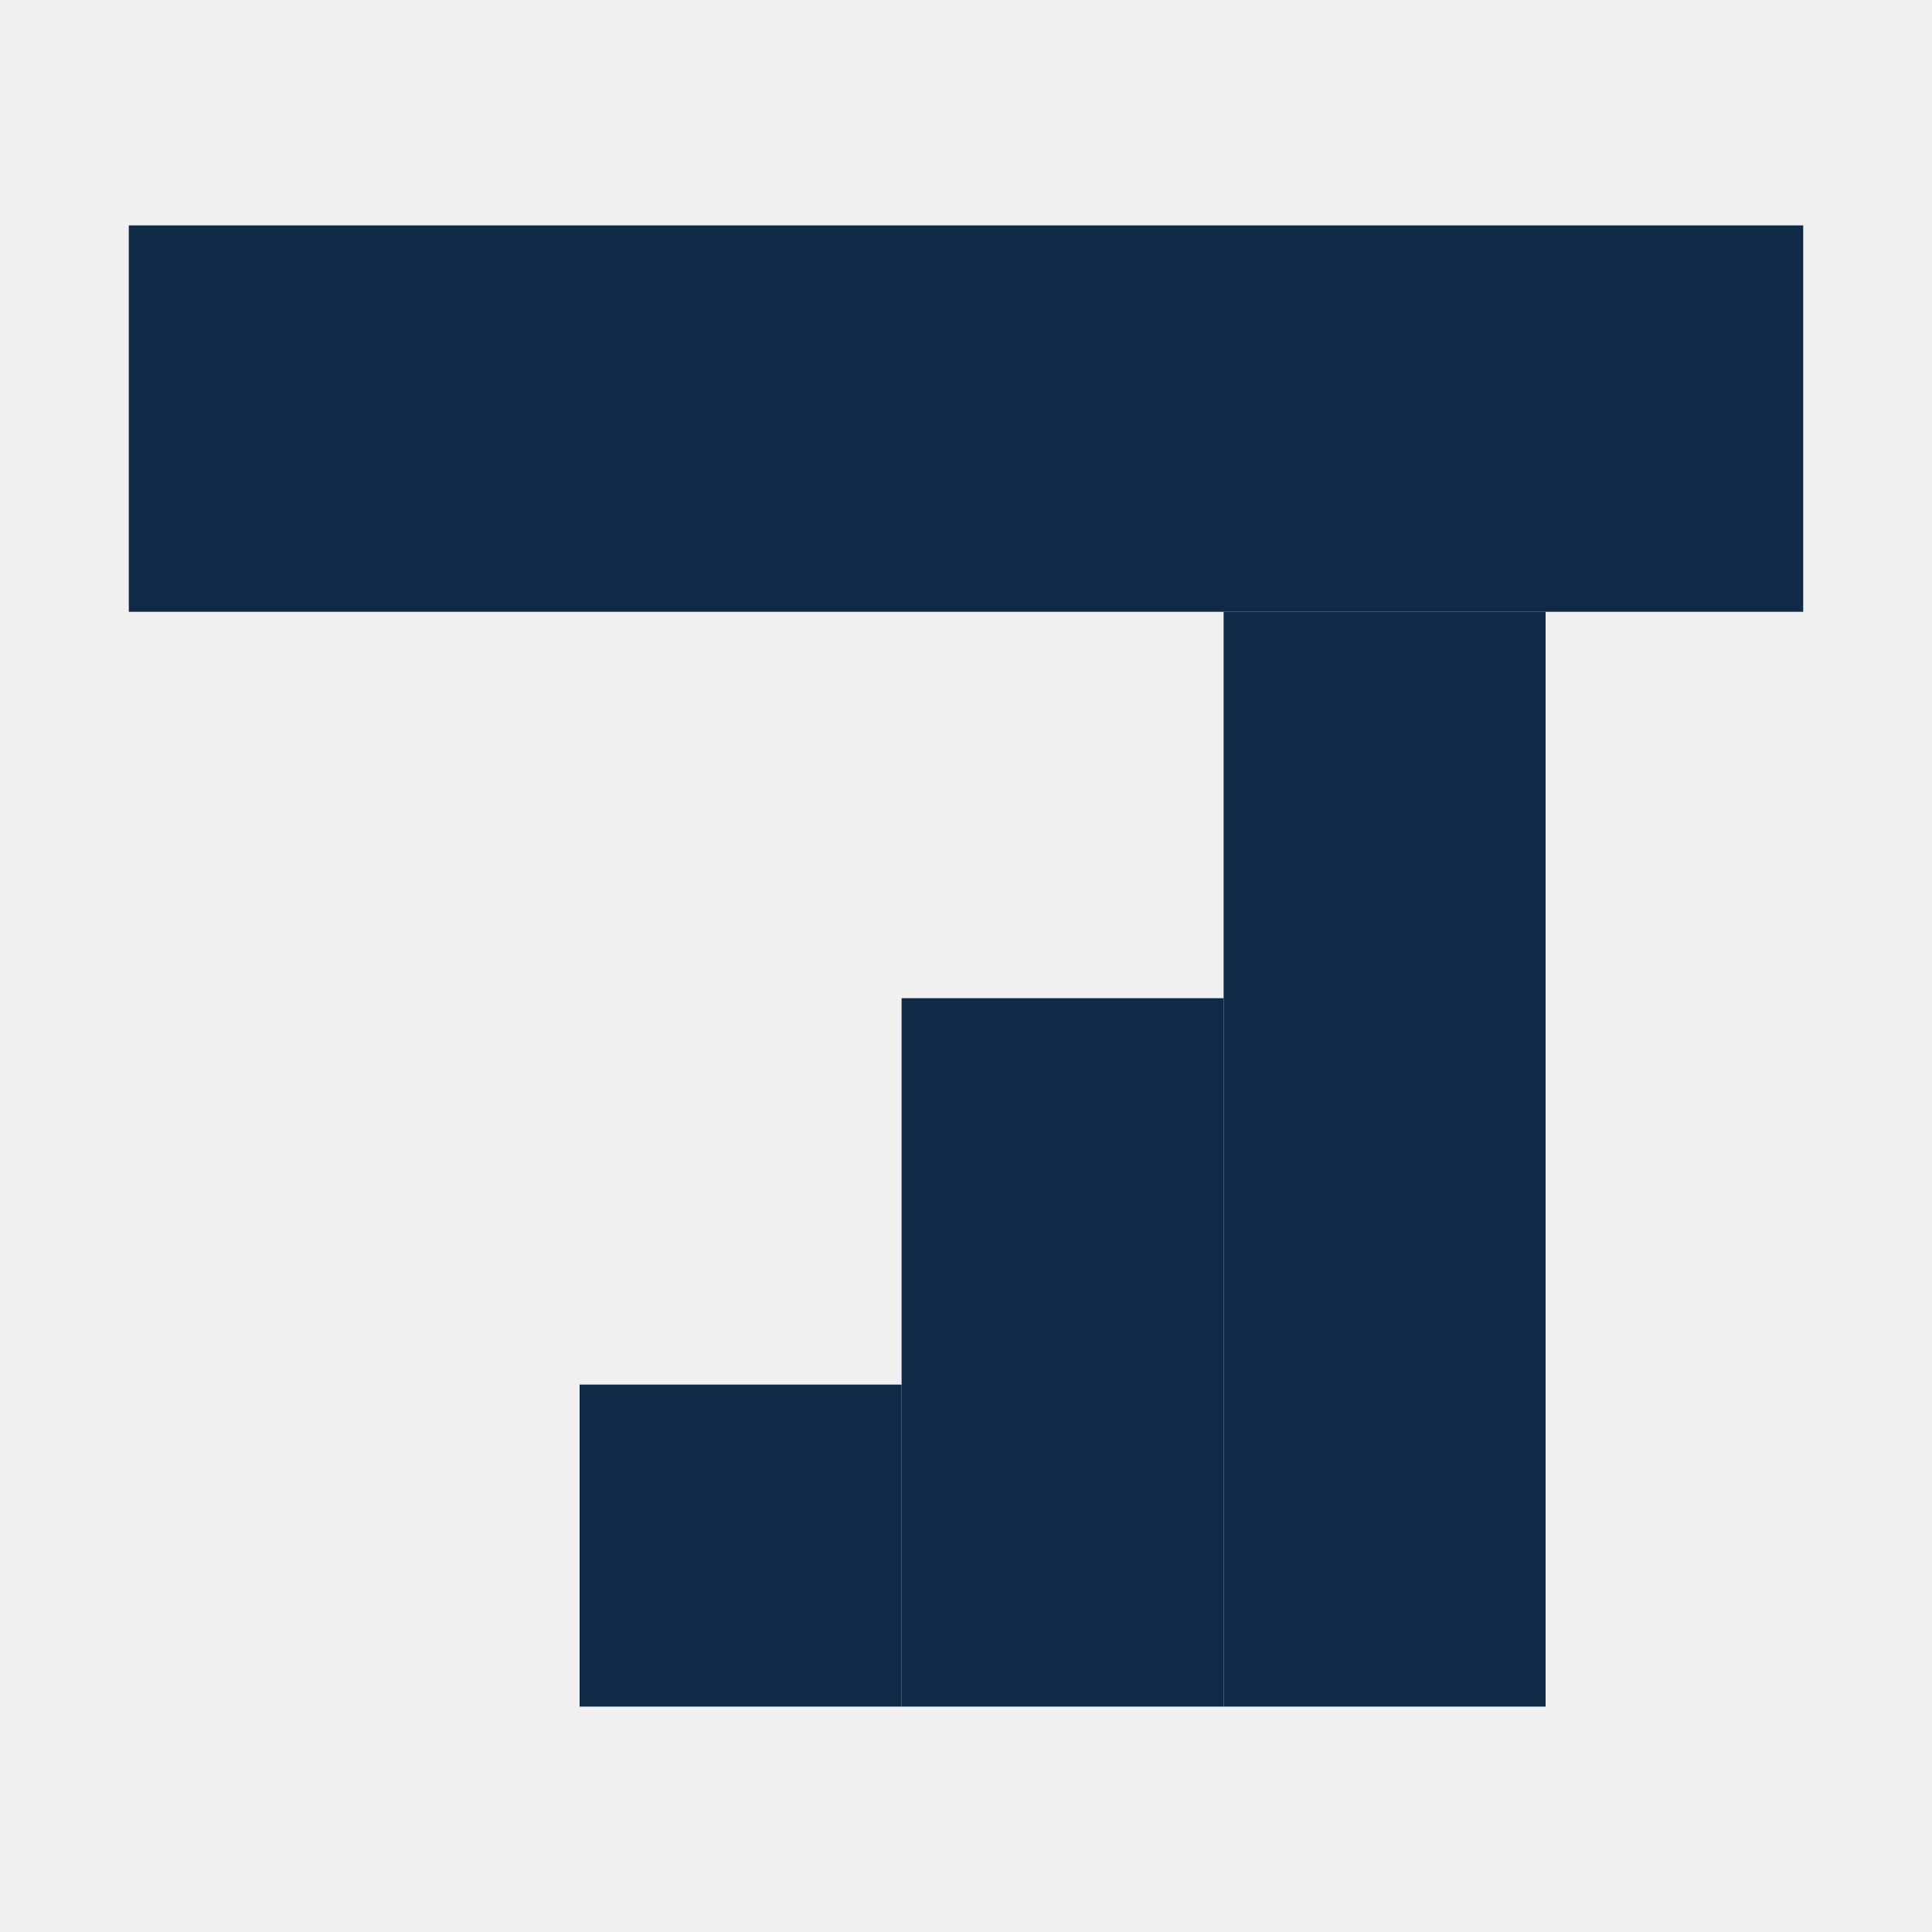
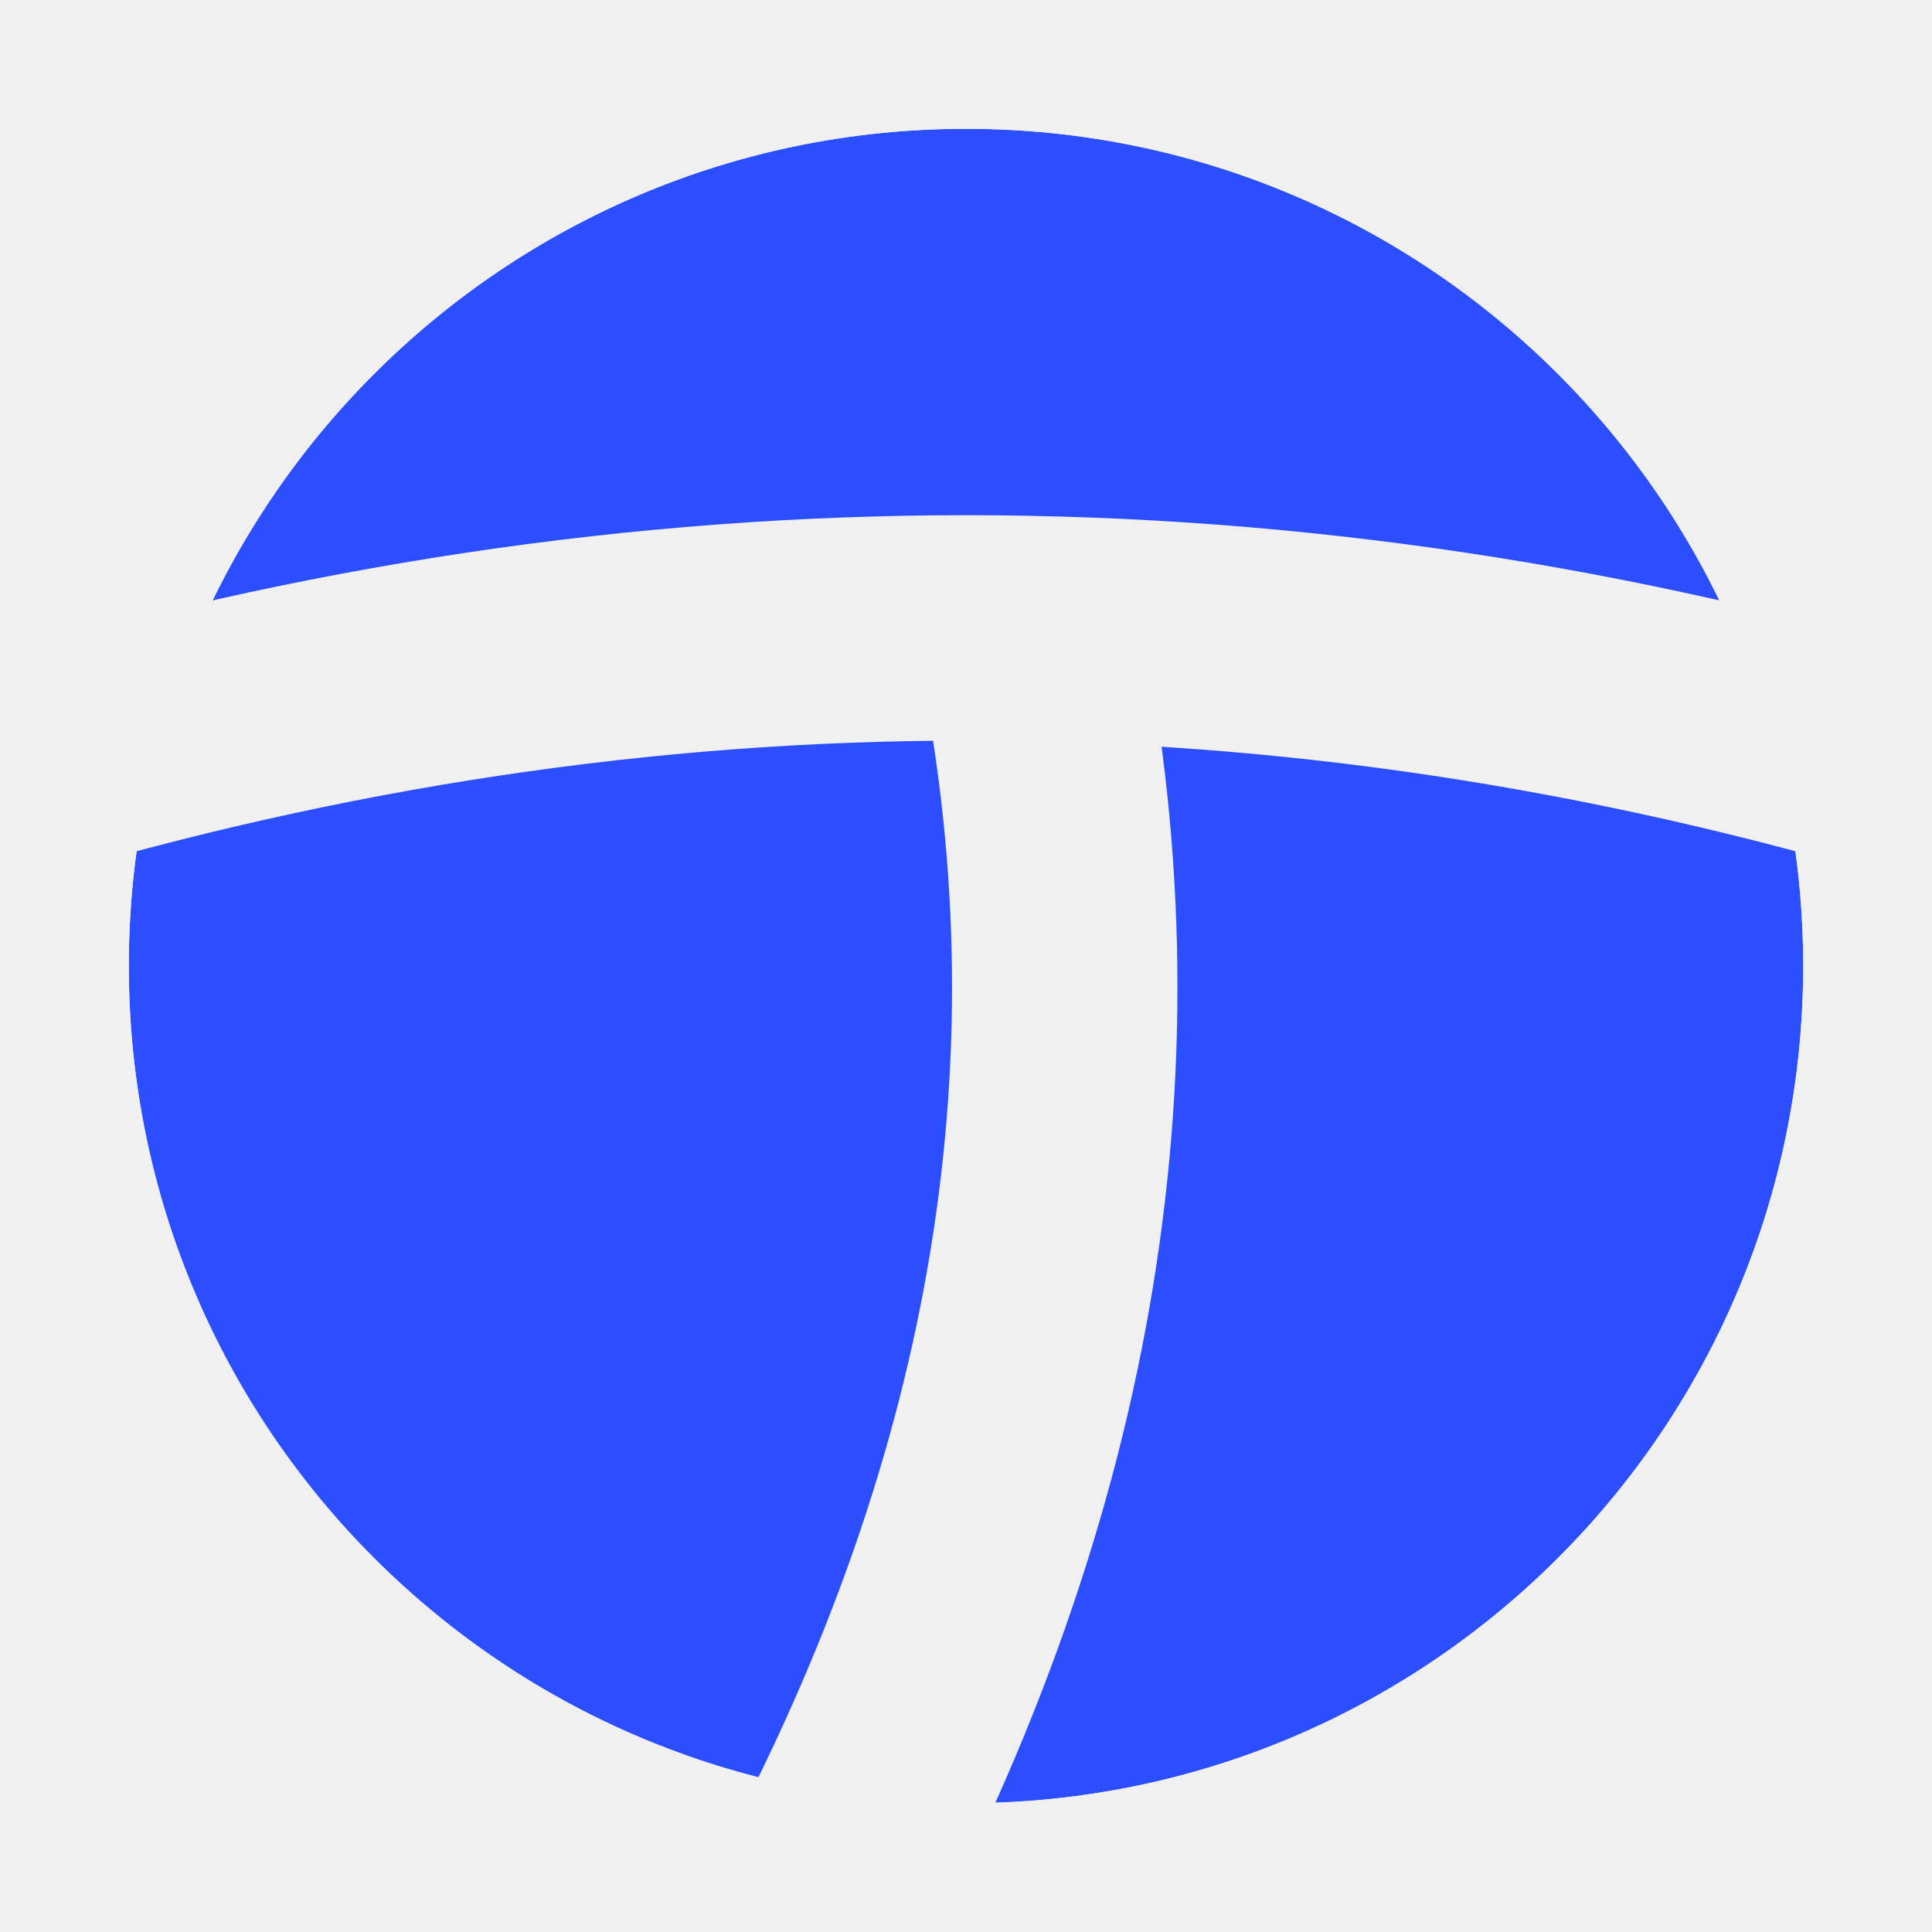
<svg xmlns="http://www.w3.org/2000/svg" viewBox="0 0 120 120" width="120" height="120">
-   <rect x="8" y="14" width="104" height="24" fill="#0E2A47" />
-   <rect x="36" y="86" width="20" height="20" fill="#0E2A47" />
-   <rect x="56" y="62" width="20" height="44" fill="#0E2A47" />
-   <rect x="76" y="38" width="20" height="68" fill="#0E2A47" />
+   <defs>
+     <mask id="temsFaviconMask">
+       <circle cx="60" cy="60" r="52" fill="#fff" />
+       <g stroke="#000" stroke-width="14" fill="none" stroke-linecap="round">
+         <path d="M 0,48 Q 60,30 120,48" />
+         <path d="M 64,40 Q 72,80 50,120" />
+       </g>
+     </mask>
+   </defs>
+   <circle cx="60" cy="60" r="52" fill="#2B4EFF" mask="url(#temsFaviconMask)" />
</svg>
